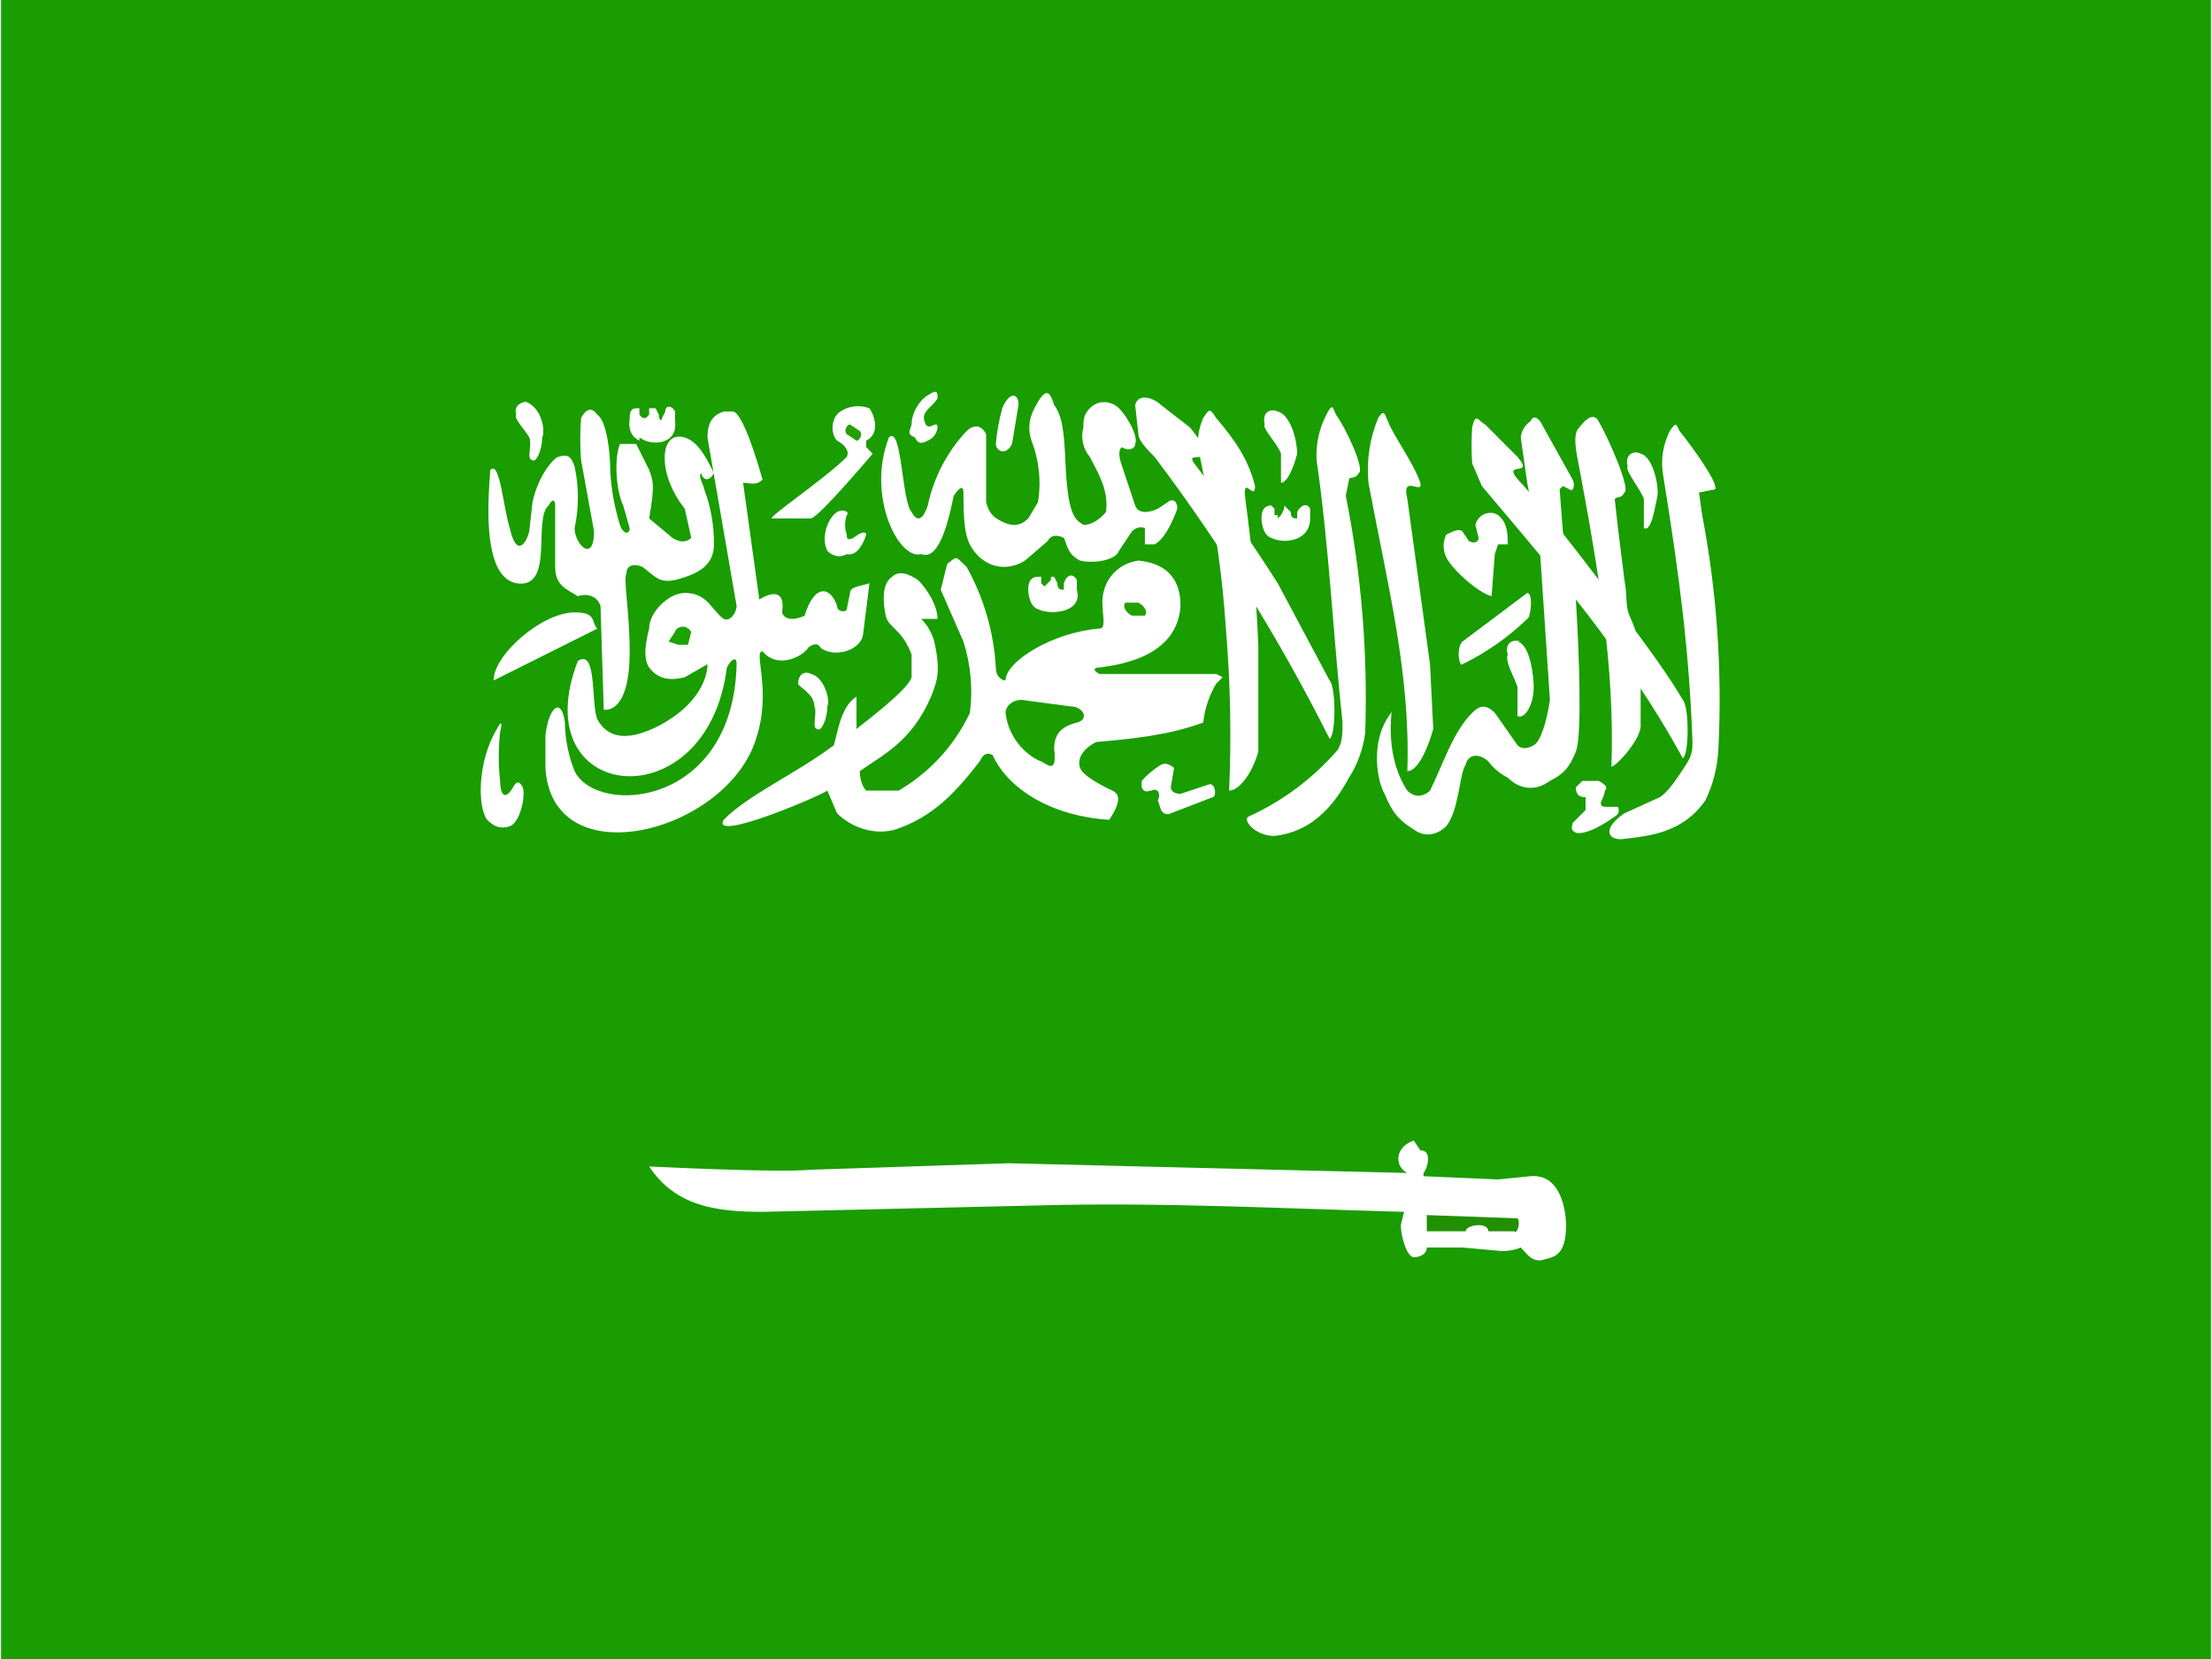
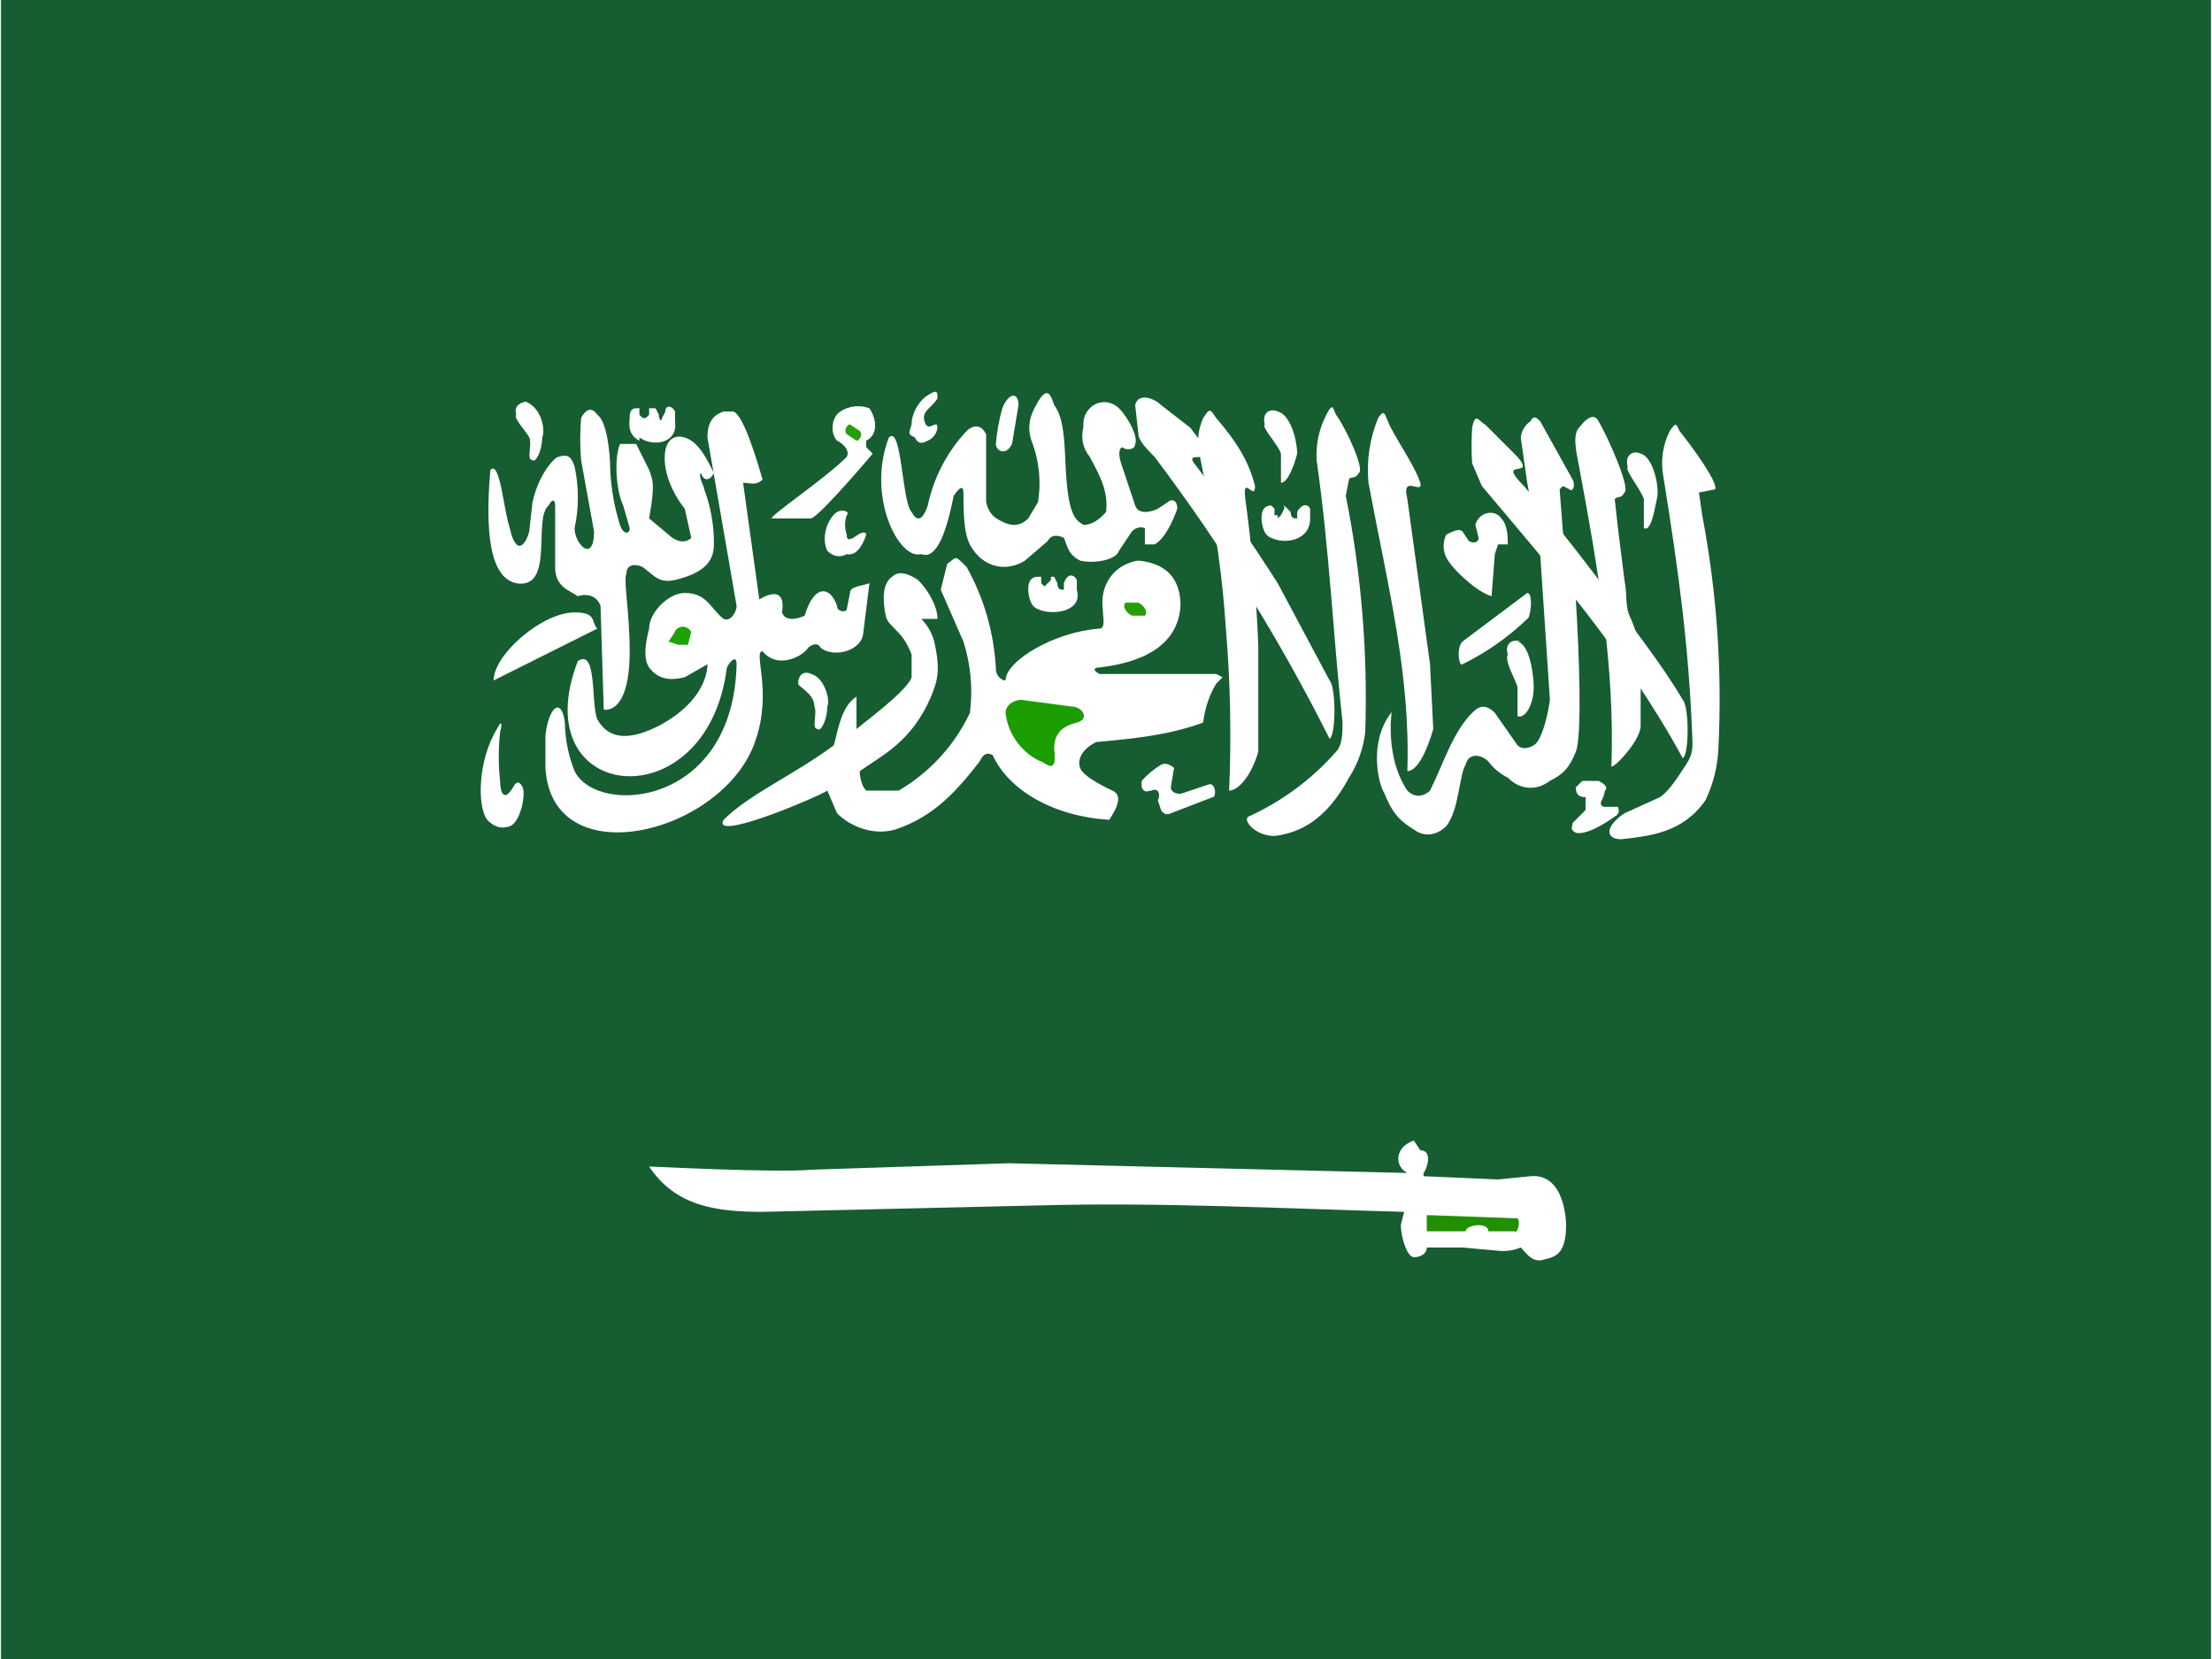
<svg xmlns="http://www.w3.org/2000/svg" id="flag-icons-sa" viewBox="0 0 640 480">
  <defs>
    <clipPath id="a">
      <path d="M-85 0h682v512H-85z" />
    </clipPath>
  </defs>
  <g fill-rule="evenodd" clip-path="url(#a)" transform="translate(80) scale(.9375)">
-     <path fill="#199d00" d="M-128 0h768v512h-768z" />
+     <path fill="#165d31" d="M-128 0h768v512h-768z" />
    <path fill="#fff" d="M66 145c-1 12-2 33 8 35 12 2 5-20 10-24 1-2 2-2 2 0v19c0 6 4 7 7 9 3-1 6 0 7 3l1 32s8 2 8-18c0-12-2-22-1-24 0-3 3-3 5-2 4 3 5 5 10 4 8-2 12-5 12-11a47 47 0 00-3-17c0-1-2-4-1-5 1 3 3 2 4 0-2-4-4-8-7-10s-7-2-8 3c-1 6 2 13 6 18l2 9c-2 2-5 1-7-1l-6-5c2-11 1-12 0-15l-4-8h-5c-2 5-1 15 1 19l2 7c0 2-2 2-3-1a67 67 0 01-3-17c0-5-1-15-4-17-2-3-4-1-5 1a82 82 0 000 13l4 22c0 10-6 4-6-1a45 45 0 000-19c-1-3-2-4-5-3-1 0-6 5-8 14l-1 9c-1 4-4 8-6-1-2-6-3-21-6-18z" />
    <path fill="#fff" d="M99 194l-32 16c0-8 15-21 25-21 7 0 5 3 7 5z" />
    <path fill="#fff" d="M93 204c-17 44 40 50 46 2 1-2 3-4 3-1-1 44-43 47-50 33a42 42 0 01-3-15c-1-8-5-5-6 4v10c2 34 56 20 65-9 5-15-1-27 2-27 5 6 13 1 14-1 1-1 3-2 4 0 4 3 12 1 13-4l2-16c-3 1-6 1-6 3l-1 5c0 1-3 1-3-1-2-6-7-7-10 3-2 1-6 2-7-1 1-6-2-7-7-4l-5-36c2 0 4 1 6-1-2-7-6-20-9-21h-3c-3 1-5 3-5 8l9 52c0 2-2 5-4 4-4-3-5-8-12-8-5 0-11 6-11 11-1 4-2 9 0 12 3 4 7 4 11 3l7-4c0 1 0 11-15 19-8 4-15 5-19-2-2-5 0-22-6-18z" />
    <path fill="#fff" d="M165 160c3-1 19-20 19-20l-2-2v-2c4-2 3-7 1-10a10 10 0 00-9 1c-3 2-3 7-1 9 2 1 4 3 3 5-7 7-25 19-23 19h12zm-97 65c-6 10-6 24-3 28 2 2 4 3 7 2s5-9 4-12c-1-2-2-2-3 0-3 5-4 1-4-2a70 70 0 010-15c1-4 0-3-1-1zm257-15l-16-30a558 558 0 00-25-36c-6-7 10 3-2-12l-9-7c-2-2-7-4-8 0l1 9c0 2 3 5 5 7a565 565 0 0154 87c2-1 2-16 0-18z" />
    <path fill="#fff" d="M300 252c-2 1 2 6 8 6 8-1 16-5 23-18a33 33 0 005-14 317 317 0 00-6-73l1-5c0-1 2 0 3-2 2-1-4-14-7-18-1-2-1-4-3 0a27 27 0 00-3 14c4 28 5 53 8 81 0 3 0 7-2 9a80 80 0 01-27 20zm116-1c-6 4-6 8-1 8 9-1 19-2 26-12a41 41 0 004-16 303 303 0 00-5-72l-1-7 5-1c1-2-7-13-11-18-1-2-1-3-3 0a22 22 0 00-2 14c5 31 8 54 9 82 0 2 0 4-2 7s-5 8-8 10l-11 5z" />
    <path fill="#fff" d="M421 224v-19a34 34 0 00-3-14c-2-4-1-7-2-12l-2-16-1-9c1-1 2 0 3-2 2-1-5-17-8-22-1-2-3-2-6 2-2 2-1 7 0 12 6 32 11 62 10 92-1 3 9-7 9-12zm-46-40c-4-1-12-8-14-12a8 8 0 010-7c2-1 4-2 5-1l2 3c2 1 3 0 3-1l-1-4c1-4 6-5 8-2 2 2 2 6 2 8h-3l-1 3-1 13zm-72 48v-33a477 477 0 00-4-45c-1-8 3 1 3-4-2-8-6-14-12-21-2-3-2-3-4 0-3 7-1 11 0 17 4 17 6 33 7 48a393 393 0 011 50c3 0 7-5 9-12z" />
    <path fill="#fff" d="M434 216c-7-12-17-24-20-29a658 658 0 00-29-37c-9-9 4-2-2-9l-10-10c-2-1-3-4-4 1a83 83 0 000 11l3 7c21 25 44 51 62 84 2-1 2-16 0-18z" />
    <path fill="#1ba400" d="M123 195l-2 3 3 1h3l1-4c-2-3-5-1-5 0z" />
    <path fill="#fff" d="M354 363l23 1 10-1c11-1 11 15 11 15 0 10-4 10-8 11-3 0-4-2-6-4a14 14 0 01-7 1l-11-1h-11c0 2-2 3-4 3s-4-6-4-10l1-4c-37-1-75-3-112-2l-86 2c-15 0-27-2-35-14 1 0 39 2 50 1l61-2 123 3c-4-2-4-8 2-10l2 3c4 0 2 6 1 7zM189 135c-7 18 3 38 10 36 5 2 8-8 10-18 2-3 3-3 3-1 0 13 1 16 5 20 7 6 14 1 14 1l7-6c1-2 3-2 5-1 1 2 1 5 5 7 4 1 11 0 12-3l4-6c2-2 4-1 4-1v5h3c4-2 7-11 7-11 0-3-2-3-3-2l-3 2c-2 1-6 2-7-1l-4-12s-2-5 0-6c1 1 4 1 4-1 1-2-2-8-5-11-2-2-6-3-9 0-2 2-2 4-2 6a10 10 0 002 9c2 4 6 10 5 17 0 0-3 4-7 4-1-1-4-1-5-12-1-8 0-20-4-25-1-3-2-6-5-1-1 2-4 6-2 12a36 36 0 012 19l-3 5c-3 3-6 2-8 1s-4-2-5-6v-21c-2-4-5-2-6-1a48 48 0 00-12 23c-2 6-4 4-5 2-3-3-3-27-7-23z" />
    <path fill="#fff" d="M207 174c3-2 2-3 6 1a72 72 0 019 31c0 3 2 4 3 4 0-6 15-15 29-16 2 0 1-4 1-6-1-8 4-14 11-15 10 1 13 7 13 14-1 15-17 18-25 19-2 0-2 1 0 2h36l2 1-2 2a30 30 0 00-4 12c-11 4-22 5-33 6-4 2-6 5-5 8s10 7 10 7c2 1 3 3-1 9-17-1-31-9-36-20-2-1-3 0-4 2-7 9-14 17-26 21-7 2-14-1-18-5l-3-7c-3 2-36 16-32 9 8-8 22-14 34-23 1-3 2-12 7-15v10c1-1 16-12 17-16v-7c-3-8-7-8-8-12-1-5-1-10 2-12 2-2 5-1 8 1 3 3 6 8 6 12h-5a16 16 0 014 7c2 9 1 12-1 17-6 14-15 18-22 23 0 0 0 4 2 6h10a55 55 0 0022-24 51 51 0 00-2-22l-7-16 2-8zm-95-39c4 3 12 2 11-5v-3c-1-2-3-2-3 0l-1 2c0 1-1 1-1-1l-1-2h-2v2l-1 1h-1l-1-1v-2h-1c-2 0-2 2-2 3s-1 5 3 7z" />
    <path fill="#fff" d="M235 188c4 2 14 1 12-6v-3c-1-2-3-2-4 1v2c-1 0-2 0-2-2l-1-2h-1v1l-1 1-1 1-1-1v-2h-1c-3 0-3 3-3 4 0 0 0 5 3 6zm72-22c4 2 12 1 12-6v-3c-1-2-3-1-4 1v2c-1 0-2 0-2-2l-1-1-1-1v1l-1 2-1 1v-1h-1v-2l-1-1c-3 0-3 3-3 4 0 0 0 5 3 6zm37 54c-7 9-4 22-2 25 2 5 4 8 9 11 4 3 8 1 10-1 4-5 4-16 6-19 1-4 5-3 7-1a17 17 0 006 5c4 4 9 4 13 1 4-2 6-4 8-9s1-31 0-47l-4-21-1-13 1-1 2 1c1 1 2-1 1-3l-10-18c-1-1-2-2-3 0a7 7 0 00-3 5l2 14 4 22 3 45c-1 7-3 13-5 14 0 0-3 2-5 0l-7-10c-3-3-5-2-7 0-6 6-9 16-13 24-1 1-4 3-7 0-8-12-4-28-5-24zm-35-93c4 1 6 9 6 13-1 4-3 9-5 9v-9c-1-3-6-8-5-9-1-4 2-5 4-4z" />
    <path fill="#fff" d="M357 225l-1-20-7-51c-2-8 5-1 4-5-2-6-8-14-10-19-1-2-1-4-3-1a42 42 0 00-3 20c6 32 13 59 12 89 3 0 6-6 8-13zm64-85c4 1 6 11 5 14-1 5-2 10-4 9v-9c-1-3-6-9-5-10-1-4 2-5 4-4zm-256 68c4 1 6 8 5 10 0 4-2 8-3 7-2 0 0-5-1-7 0-4-5-6-5-7 0-3 2-4 4-3z" />
    <path fill="#1b9d00" d="M245 218c4 0 6 4 2 5s-7 3-7 8c1 8-2 5-4 4-3-1-10-6-11-15 0-2 2-4 5-4l15 2z" />
    <path fill="#fff" d="M77 124c5 2 6 9 5 11 0 4-2 8-3 7-2 0 0-5-1-7s-5-6-4-7c-1-3 2-4 3-4zm96 34c-3 2-5 8-3 12 3 3 6 1 6 1 4 1 6-6 6-6s0-2-4 1c-2 1-2 0-2-1a9 9 0 010-6c1-1-1-2-3-1zm28-36c-2 1-5 5-5 9-1 3-1 3 1 4 1 2 2 2 4 1a5 5 0 003-4c0-3-3 2-4-2-1-3 2-4 4-7 0-2 0-3-3-1zm23 4a60 60 0 00-2 11c0 2 3 4 5 0l2-12c0-4-3-4-5 1zm142 72l20-15c2 0 1 8 0 8a78 78 0 01-20 14c-1 1-2-5 0-7zm17 0c4 1 5 11 5 14 0 6-3 10-5 9v-9c-1-3-4-8-3-10-1-3 1-5 4-4zm-116 43a26 26 0 016-5c2-1 4 1 4 1l-1 6c0 1 1 2 3 2l9-3c2 0 2 4 1 4l-13 5c-2 1-3-1-3-1l-1-3c1-2 0-4-2-3-1 0-2 1-3-1v-2zm137 5v4l-4 4c0 1-1 2 1 3 4 1 12-5 12-5 2-1 1-3 1-3h-4s-2 0-1-2a11 11 0 001-3c1-1 0-2-2-3h-5l-2 2c0 3 2 3 3 3z" />
    <path fill="#259f00" d="M268 190h-4c-2-1-3-3-2-4h4c2 1 3 3 2 4zm-89-54l-3-2c-1-1 0-3 1-3l3 2c1 1 0 3-1 3z" />
    <path fill="#209000" d="M355 375l28 1c1 1 0 5-1 4h-8c0-3-7-2-7 0h-12v-5z" />
  </g>
</svg>
